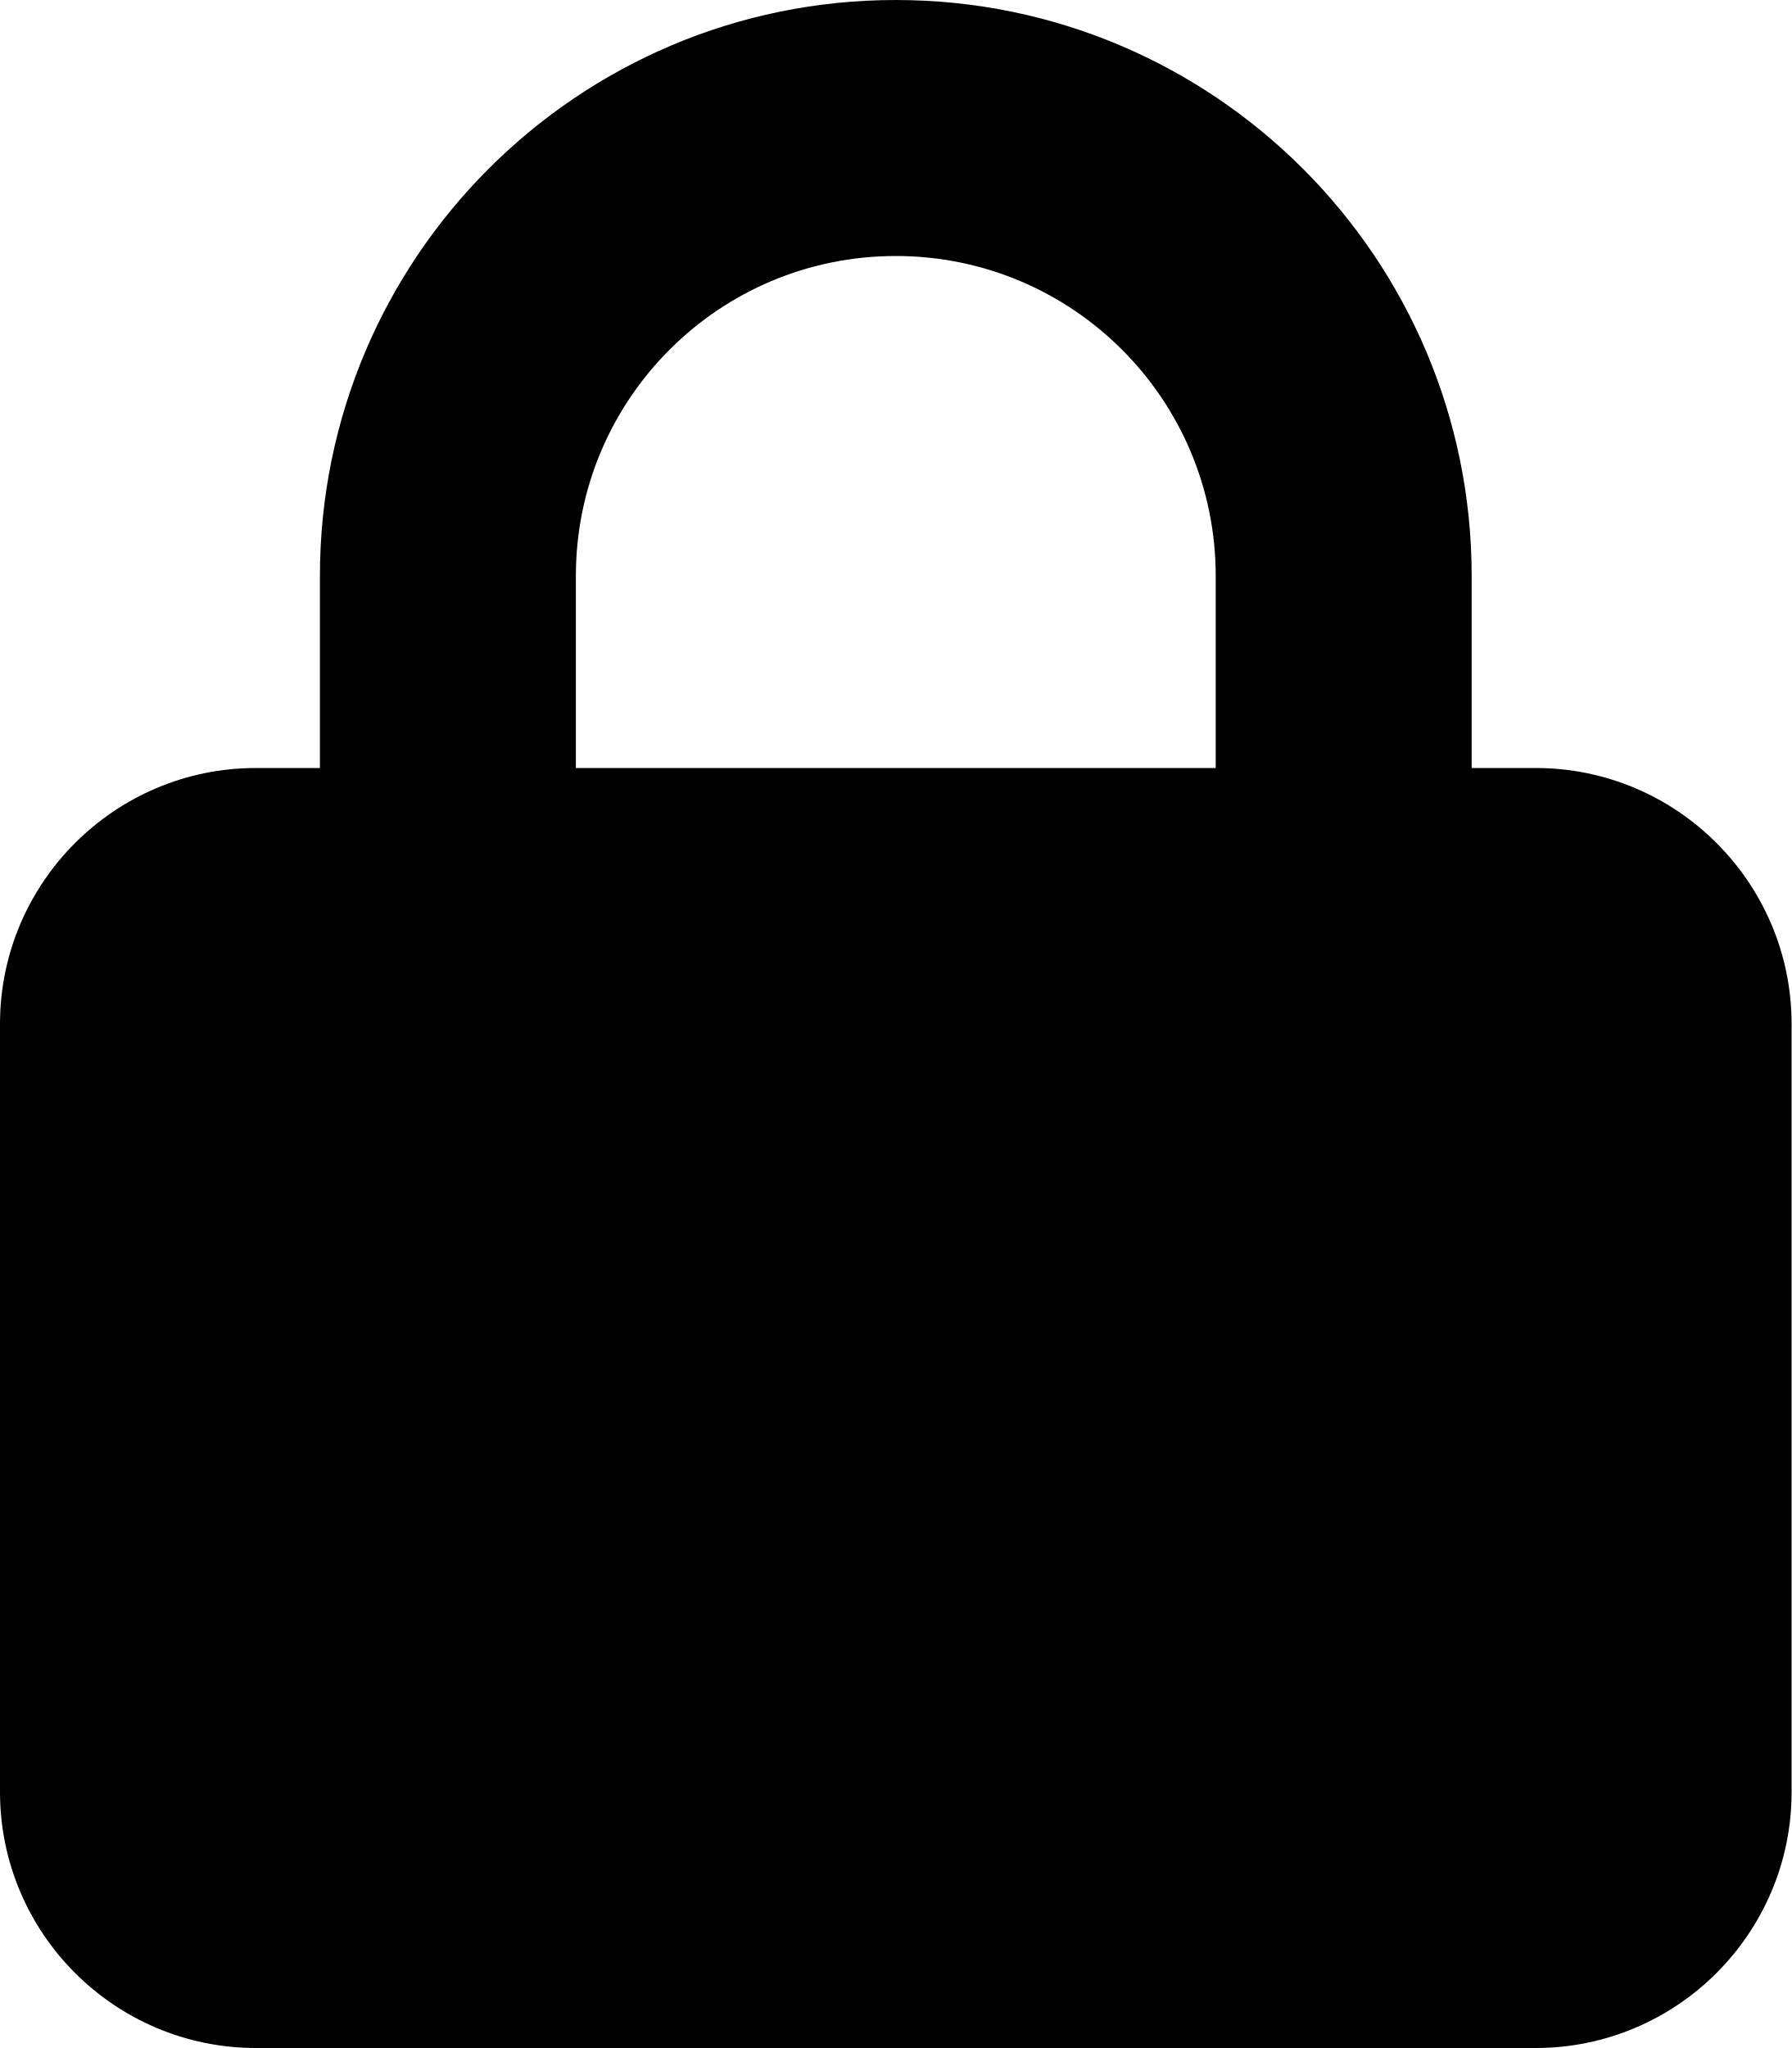
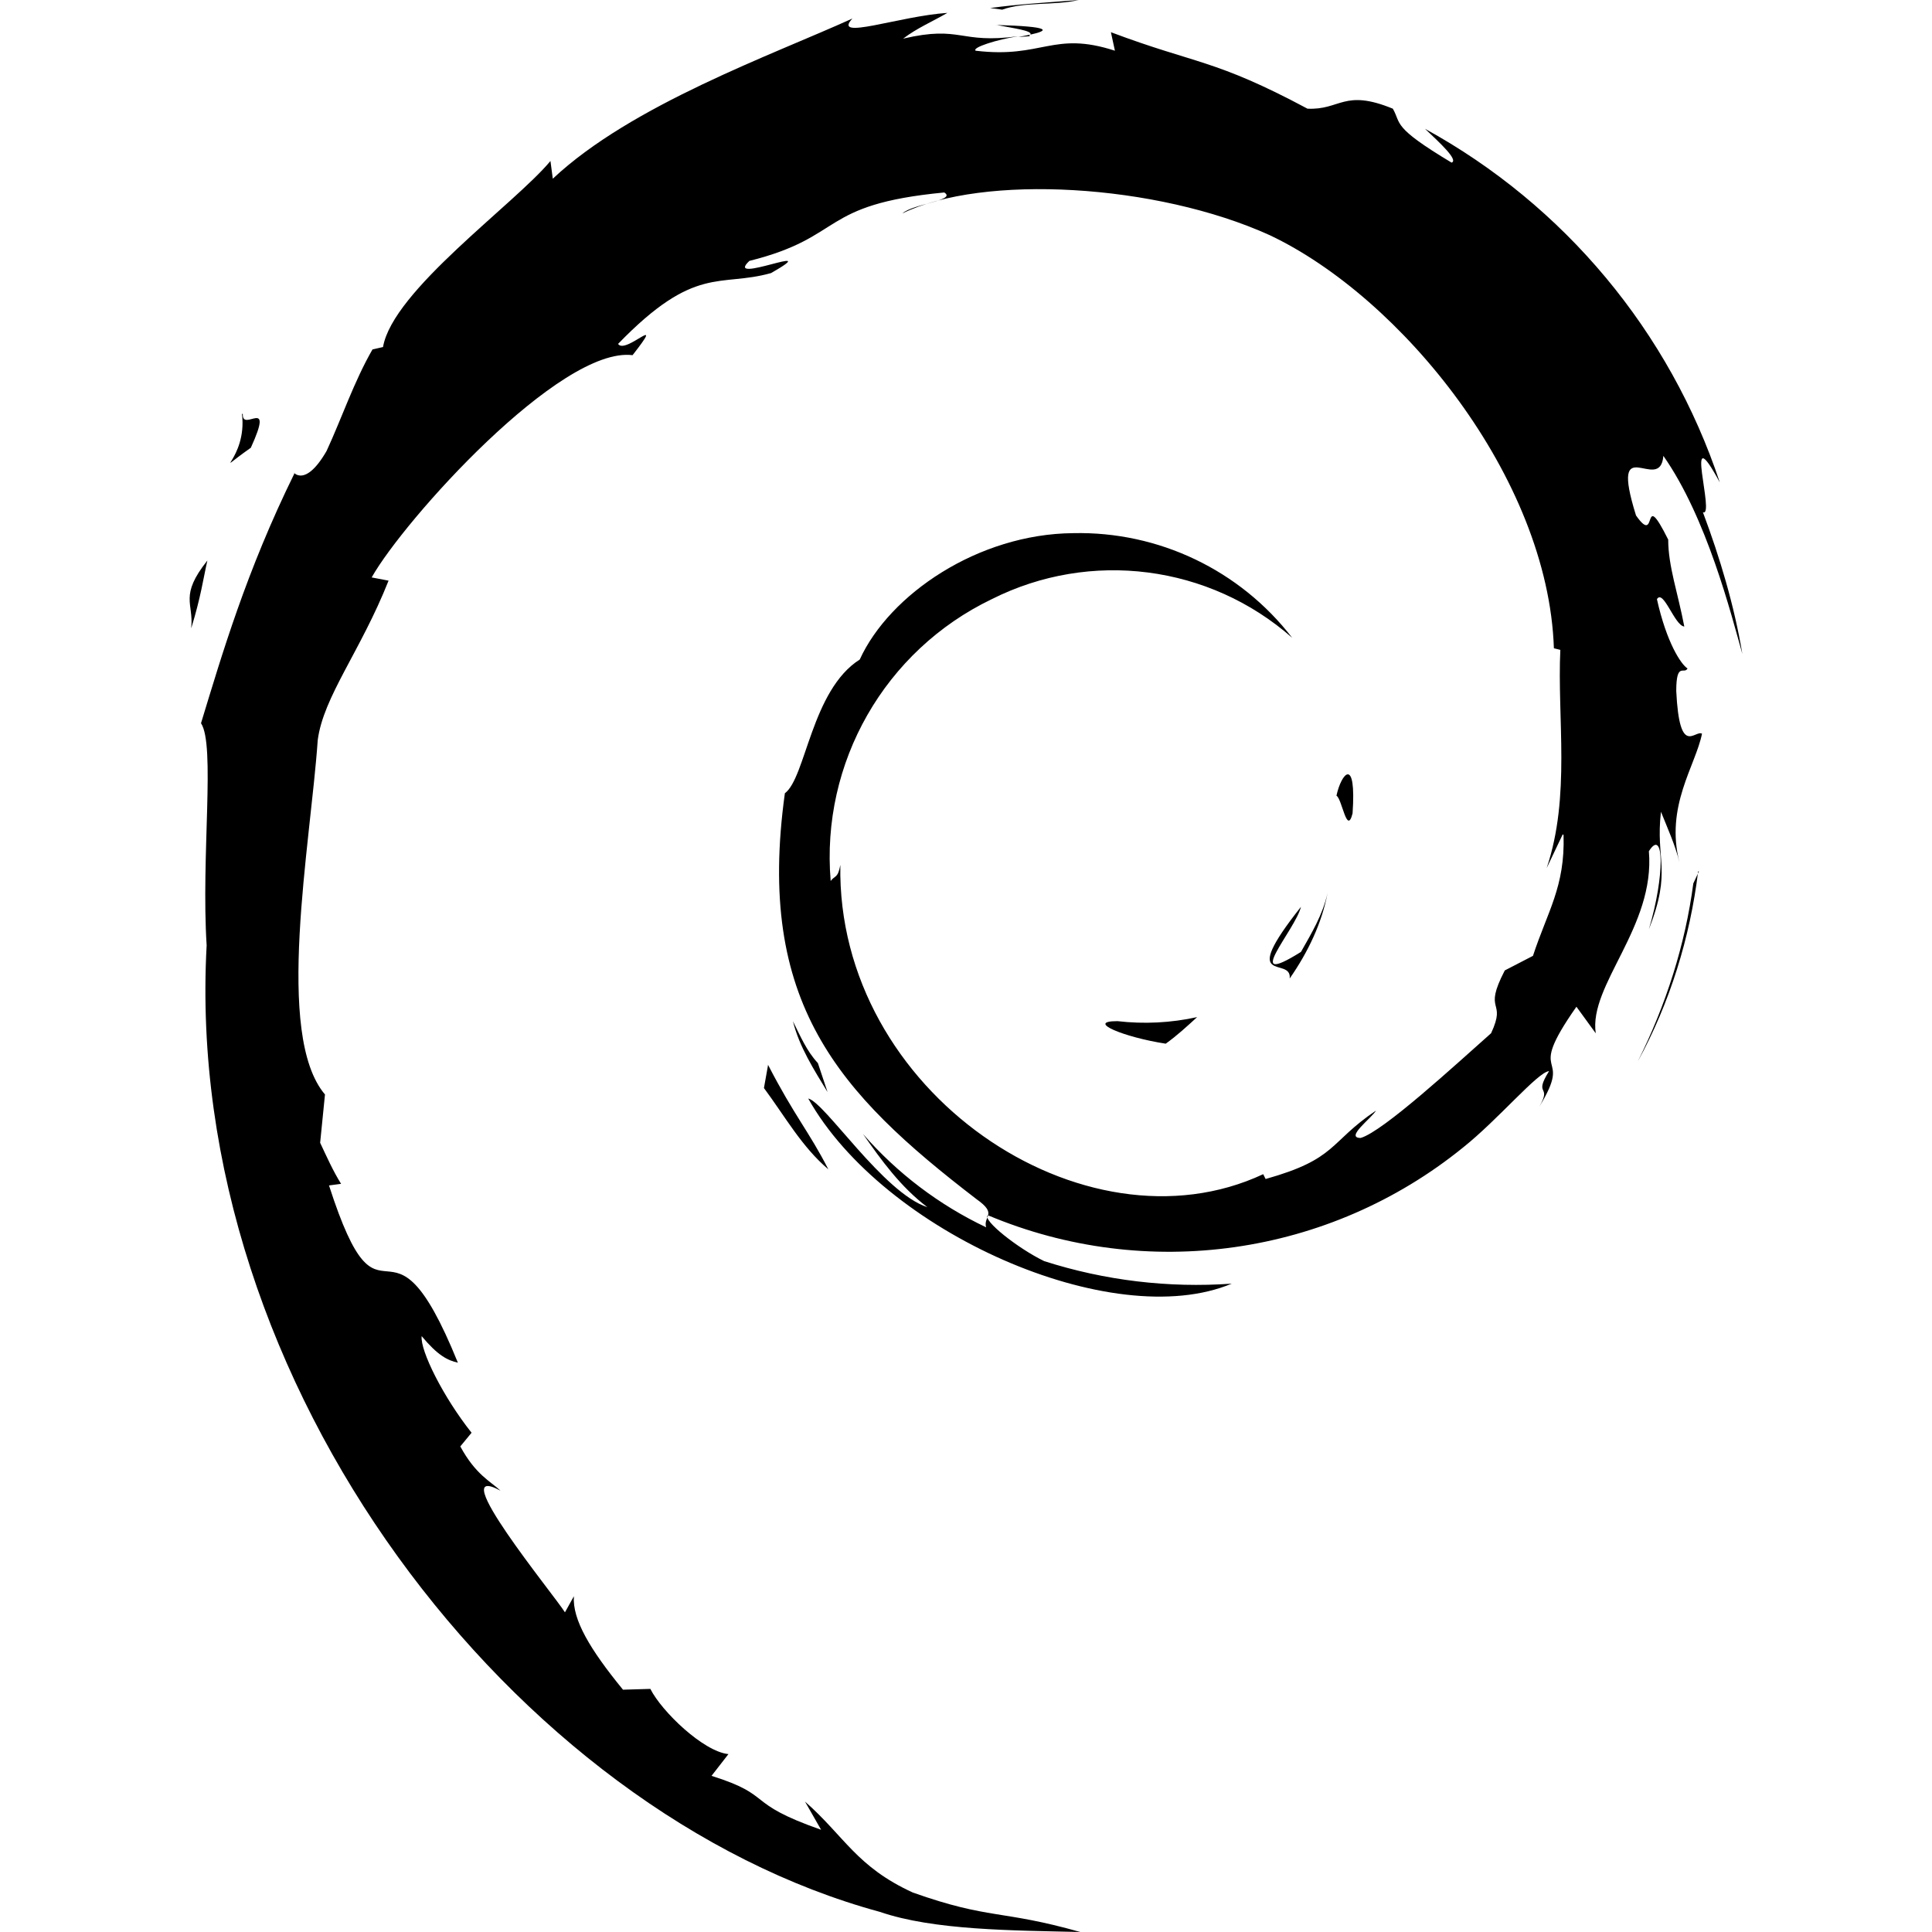
- <svg xmlns="http://www.w3.org/2000/svg" viewBox="0 0 448 512">
-   <path d="M144 144l0 48 160 0 0-48c0-44.2-35.8-80-80-80s-80 35.8-80 80zM80 192l0-48C80 64.5 144.5 0 224 0s144 64.5 144 144l0 48 16 0c35.3 0 64 28.7 64 64l0 192c0 35.3-28.7 64-64 64L64 512c-35.3 0-64-28.7-64-64L0 256c0-35.3 28.7-64 64-64l16 0z" />
+ <svg xmlns="http://www.w3.org/2000/svg" role="img" viewBox="0 0 24 24">
+   <path d="M13.88 12.685c-.4 0 .08.2.601.28.14-.1.27-.22.39-.33a3.001 3.001 0 01-.99.05m2.14-.53c.23-.33.4-.69.47-1.06-.06.27-.2.5-.33.73-.75.47-.07-.27 0-.56-.8 1.01-.11.6-.14.89m.781-2.05c.05-.721-.14-.501-.2-.221.07.04.13.5.2.22M12.38.31c.2.04.45.07.42.12.23-.05.28-.1-.43-.12m.43.12l-.15.03.14-.01V.43m6.633 9.944c.02.64-.2.95-.38 1.5l-.35.181c-.28.54.03.35-.17.78-.44.39-1.34 1.22-1.62 1.301-.201 0 .14-.25.19-.34-.591.4-.481.6-1.371.85l-.03-.06c-2.221 1.04-5.303-1.02-5.253-3.842-.03.17-.07.13-.12.2a3.551 3.552 0 012.001-3.501 3.361 3.362 0 013.732.48 3.341 3.342 0 00-2.721-1.3c-1.18.01-2.281.76-2.651 1.57-.6.38-.67 1.47-.93 1.661-.361 2.601.66 3.722 2.38 5.042.27.19.08.21.12.35a4.702 4.702 0 01-1.53-1.16c.23.33.47.66.8.91-.55-.18-1.27-1.3-1.48-1.35.93 1.66 3.78 2.921 5.261 2.3a6.203 6.203 0 01-2.33-.28c-.33-.16-.77-.51-.7-.57a5.802 5.803 0 005.902-.84c.44-.35.93-.94 1.07-.95-.2.32.04.16-.12.44.44-.72-.2-.3.46-1.24l.24.33c-.09-.6.74-1.321.66-2.262.19-.3.2.3 0 .97.29-.74.08-.85.15-1.46.08.2.18.42.23.63-.18-.7.2-1.2.28-1.6-.09-.05-.28.3-.32-.53 0-.37.1-.2.14-.28-.08-.05-.26-.32-.38-.861.08-.13.22.33.34.34-.08-.42-.2-.75-.2-1.08-.34-.68-.12.1-.4-.3-.34-1.091.3-.25.34-.74.54.77.84 1.96.981 2.46-.1-.6-.28-1.2-.49-1.76.16.07-.26-1.241.21-.37A7.823 7.824 0 0017.702 1.6c.18.17.42.39.33.42-.75-.45-.62-.48-.73-.67-.61-.25-.65.02-1.06 0C15.082.73 14.862.8 13.8.4l.05.23c-.77-.25-.9.1-1.73 0-.05-.04.27-.14.53-.18-.741.1-.701-.14-1.431.03.17-.13.36-.21.55-.32-.6.04-1.44.35-1.18.07C9.6.68 7.847 1.3 6.867 2.22L6.838 2c-.45.54-1.96 1.611-2.08 2.311l-.131.03c-.23.4-.38.85-.57 1.261-.3.52-.45.2-.4.28-.6 1.22-.9 2.251-1.16 3.102.18.27 0 1.65.07 2.76-.3 5.463 3.84 10.776 8.363 12.006.67.23 1.65.23 2.49.25-.99-.28-1.12-.15-2.08-.49-.7-.32-.85-.7-1.34-1.13l.2.35c-.971-.34-.57-.42-1.361-.67l.21-.27c-.31-.03-.83-.53-.97-.81l-.34.01c-.41-.501-.63-.871-.61-1.161l-.111.2c-.13-.21-1.52-1.901-.8-1.511-.13-.12-.31-.2-.5-.55l.14-.17c-.35-.44-.64-1.02-.62-1.2.2.24.32.3.45.33-.88-2.172-.93-.12-1.601-2.202l.15-.02c-.1-.16-.18-.34-.26-.51l.06-.6c-.63-.74-.18-3.102-.09-4.402.07-.54.53-1.1.88-1.981l-.21-.04c.4-.71 2.341-2.872 3.241-2.761.43-.55-.09 0-.18-.14.96-.991 1.26-.7 1.901-.88.7-.401-.6.16-.27-.151 1.2-.3.85-.7 2.421-.85.16.1-.39.14-.52.26 1-.49 3.151-.37 4.562.27 1.63.77 3.461 3.011 3.531 5.132l.08.02c-.04.85.13 1.821-.17 2.711l.2-.42M9.54 13.236l-.05.28c.26.35.47.73.8 1.01-.24-.47-.42-.66-.75-1.3m.62-.02c-.14-.15-.22-.34-.31-.52.08.32.26.6.43.88l-.12-.36m10.945-2.382l-.07.15c-.1.76-.34 1.511-.69 2.212.4-.73.65-1.541.75-2.362M12.45.12c.27-.1.66-.05.95-.12-.37.03-.74.05-1.1.1l.15.02M3.006 5.142c.07.57-.43.8.11.42.3-.66-.11-.18-.1-.42m-.64 2.661c.12-.39.15-.62.2-.84-.35.44-.17.53-.2.83" />
</svg>
